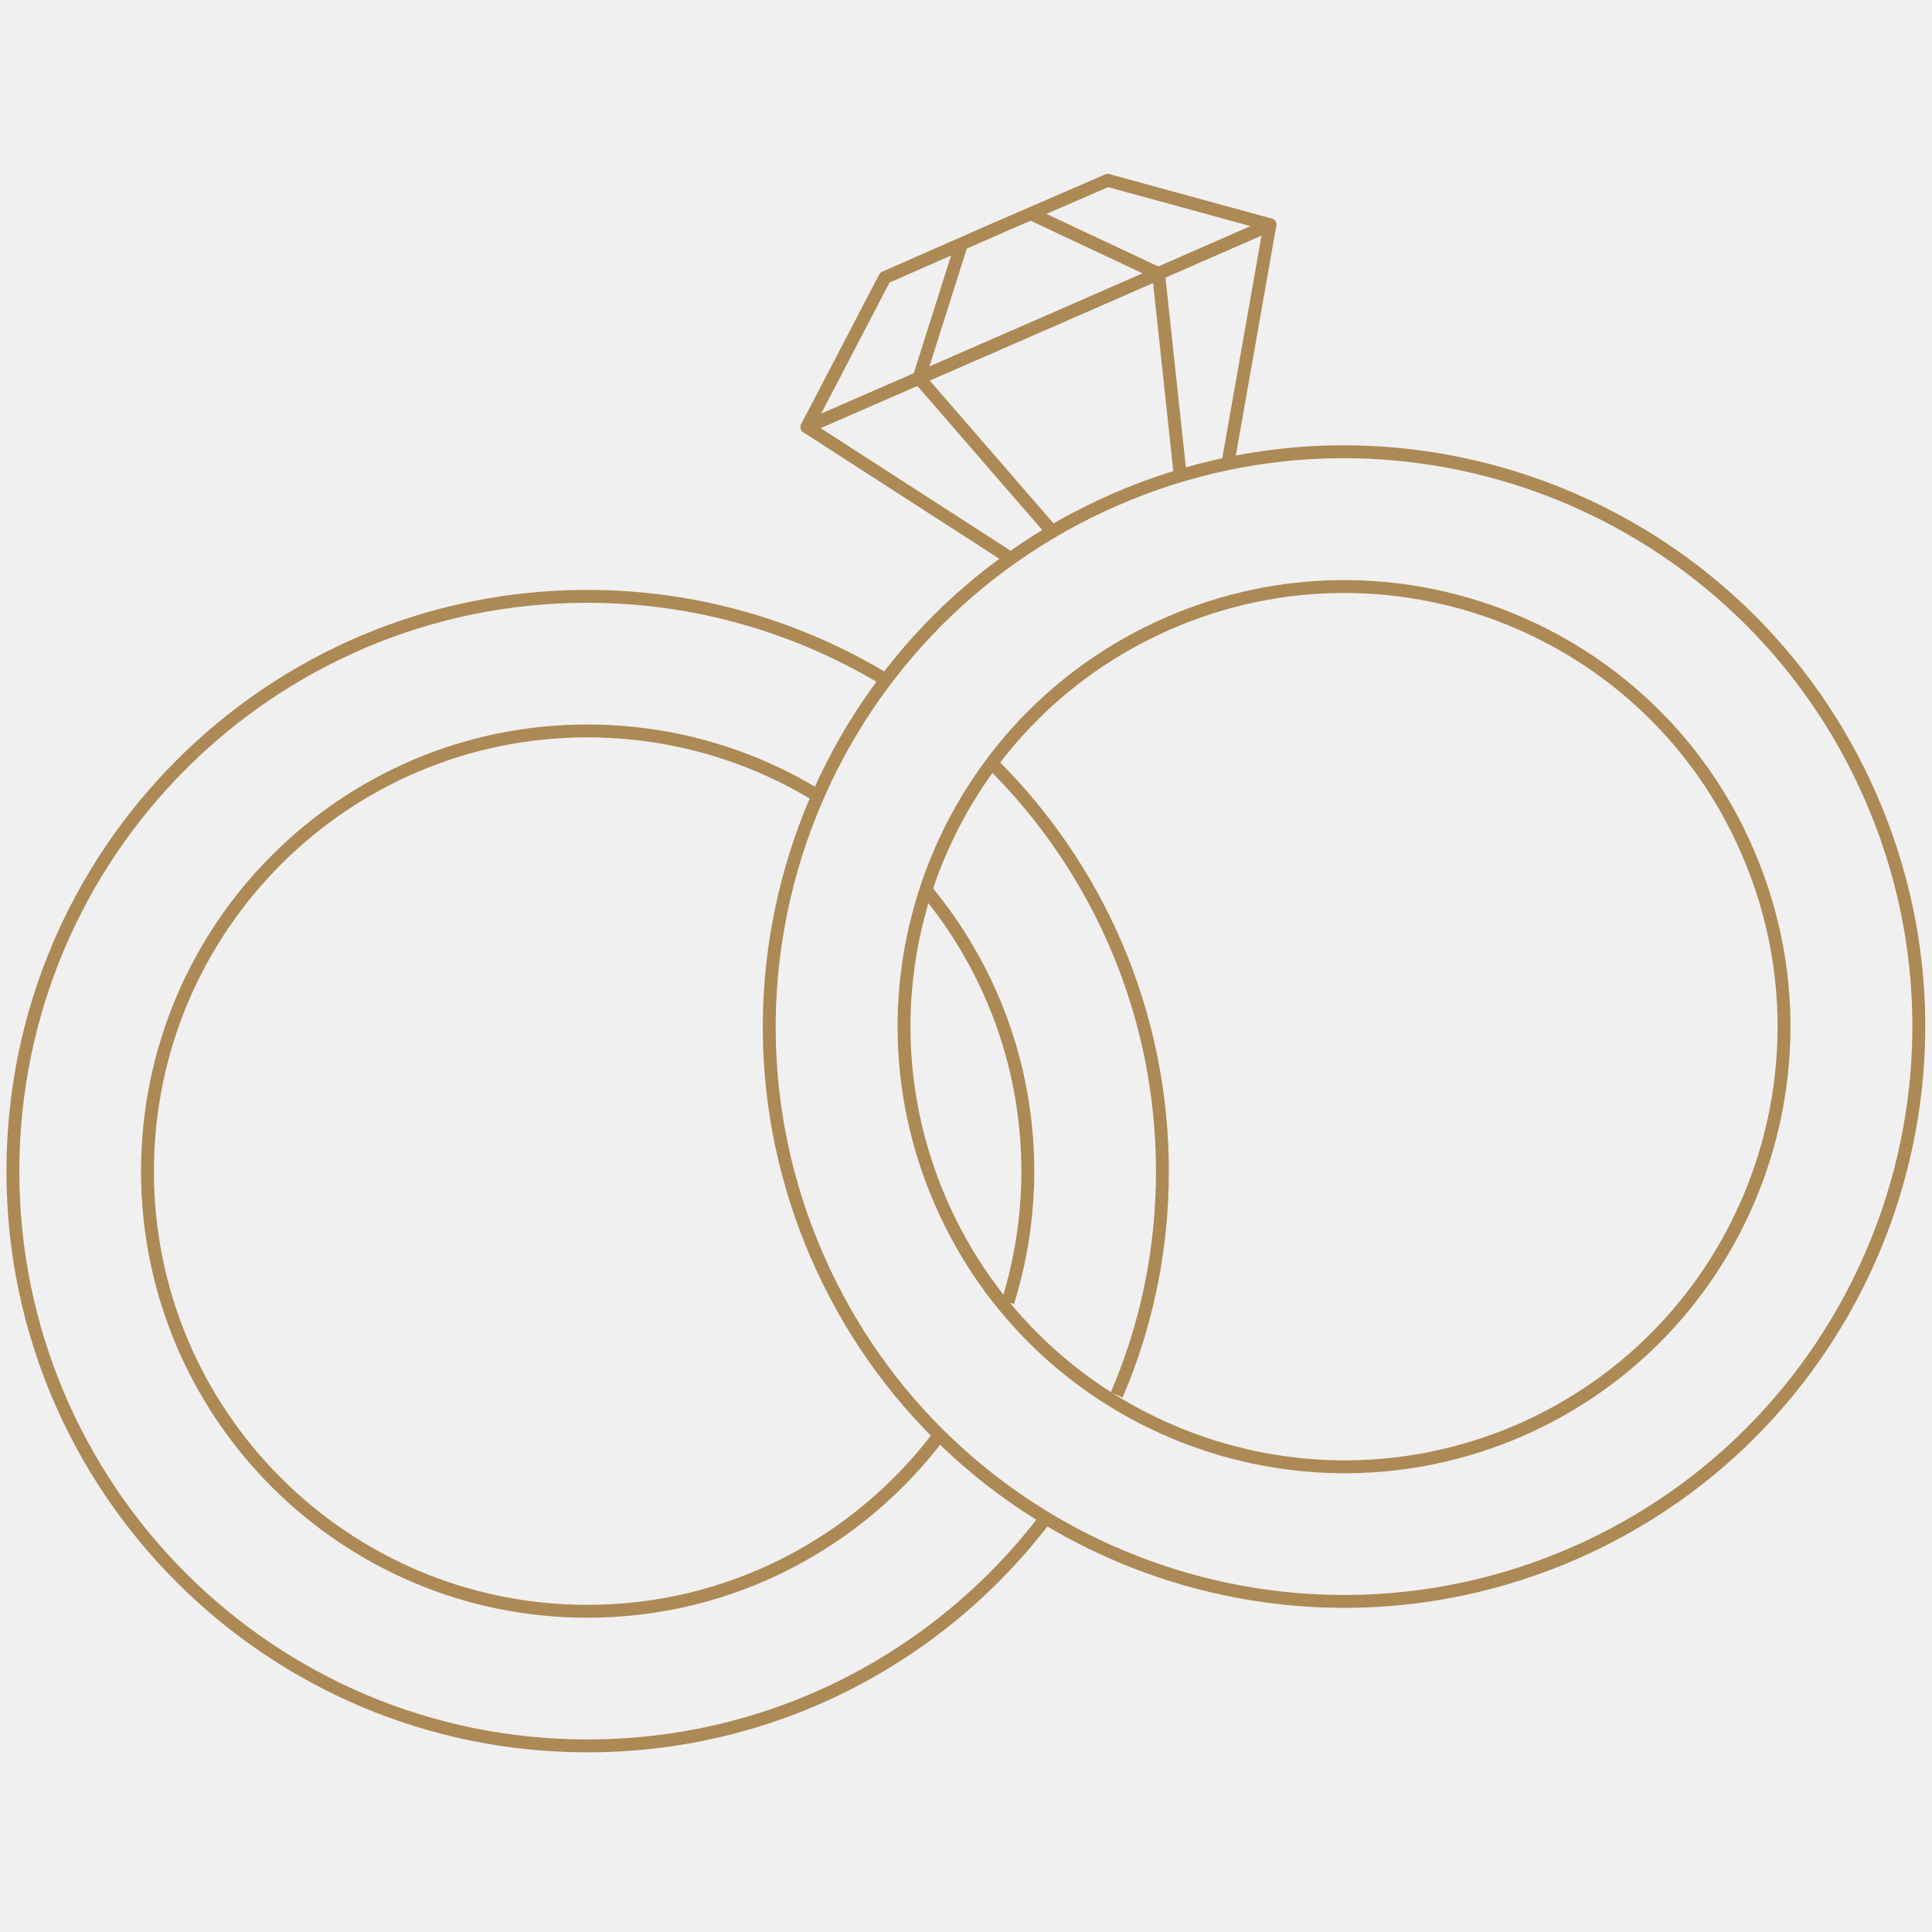
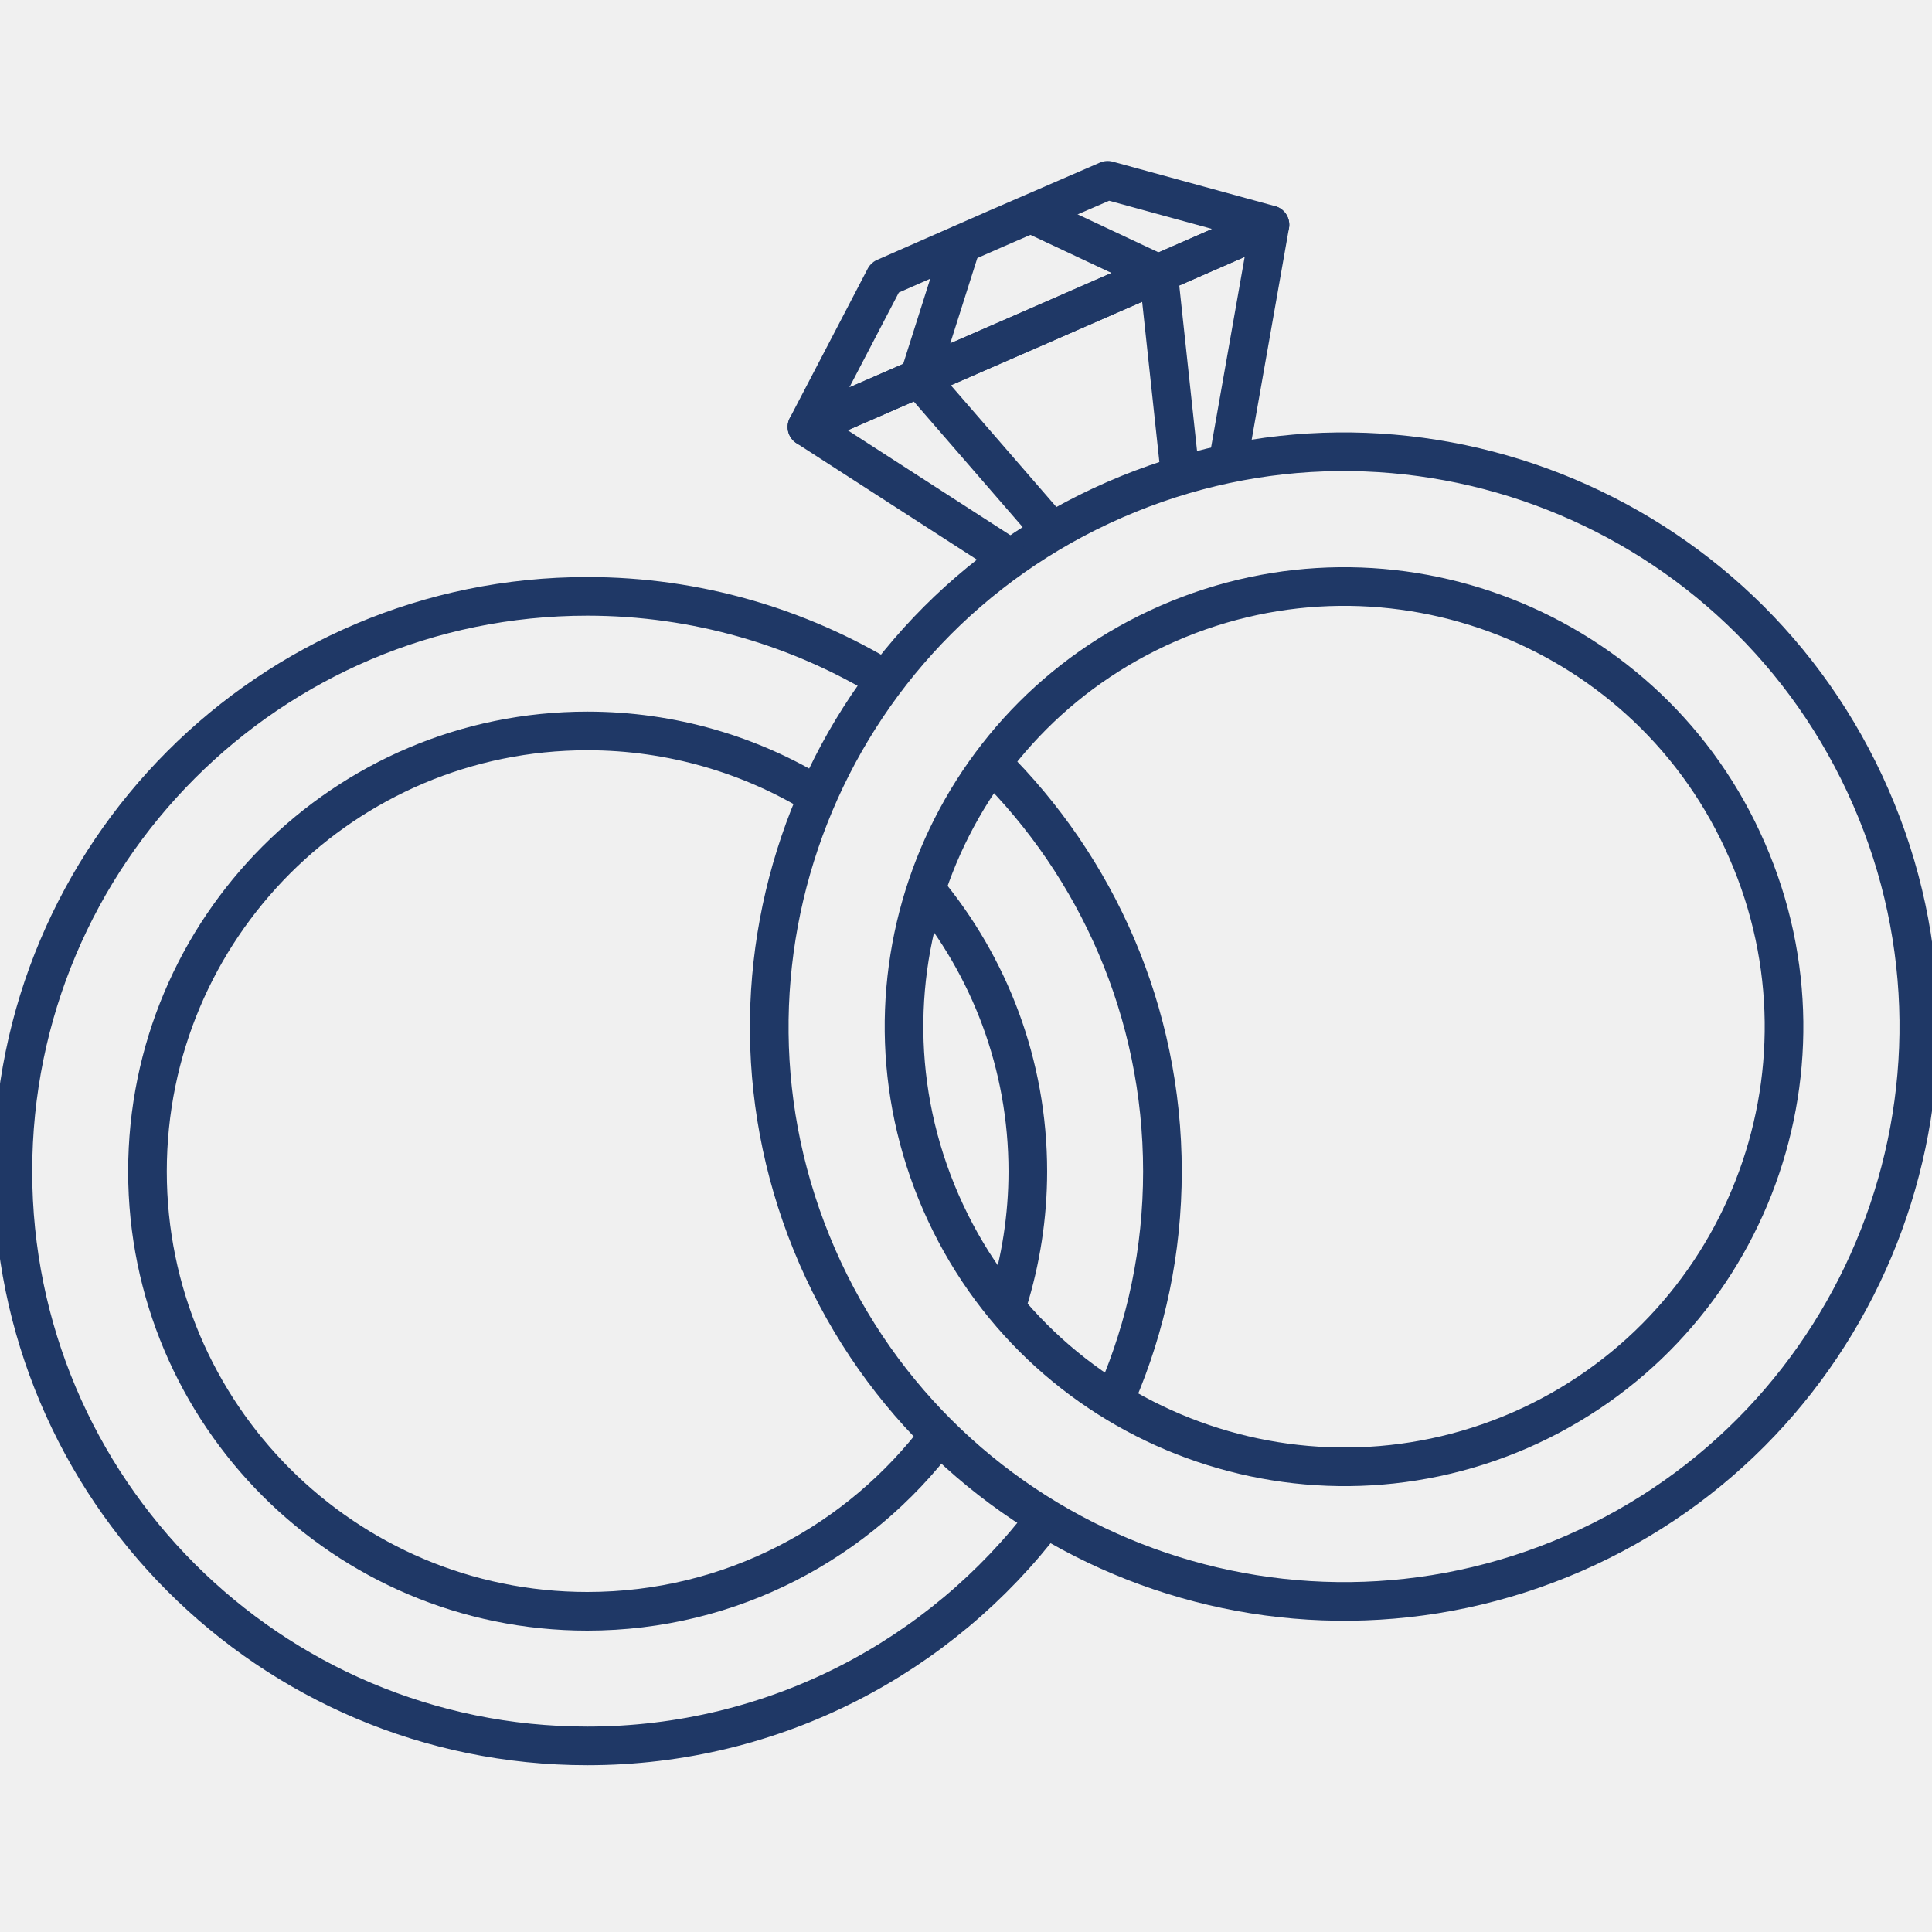
- <svg xmlns="http://www.w3.org/2000/svg" version="1.2" viewBox="0 0 300 300" width="300" height="300">
-   <style>
- 		tspan { white-space:pre } 
- 		.s0 { fill: none;stroke: #ad8955;stroke-miterlimit:10;stroke-width: 2 } 
- 		.s1 { fill: none;stroke: #ad8955;stroke-linecap: round;stroke-linejoin: round;stroke-width: 2 } 
- 		.s2 { fill: #ad8955 } 
- 	</style>
-   <g id="OBJECTS">
-     <g id="&lt;Group&gt;">
-       <path id="&lt;Path&gt;" class="s0" d="m290.5 123.8c19.7 45.1-1 97.7-46.1 117.4-45.2 19.7-97.8-0.9-117.5-46.1-19.7-45.2 1-97.8 46.2-117.5 45.1-19.7 97.7 1 117.4 46.2z" />
-       <path id="&lt;Path&gt;" class="s0" d="m271.3 132.1c15.1 34.6-0.7 74.9-35.3 90-34.6 15-74.8-0.8-89.9-35.4-15.1-34.6 0.7-74.8 35.3-89.9 34.6-15.1 74.9 0.7 89.9 35.3z" />
-       <path id="&lt;Path&gt;" class="s0" d="m162.4 235.7c-16.3 21.5-42.1 35.4-71.2 35.4-49.3 0-89.2-40-89.2-89.2 0-49.3 39.9-89.3 89.2-89.3 17 0 32.9 4.8 46.4 13" />
-       <path id="&lt;Path&gt;" class="s0" d="m154 118.5c16.3 16.1 26.5 38.6 26.5 63.4 0 12.3-2.5 24-7.1 34.7" />
-       <path id="&lt;Path&gt;" class="s0" d="m145.9 222.8c-12.5 16.6-32.3 27.4-54.7 27.4-37.7 0-68.3-30.6-68.3-68.3 0-37.8 30.6-68.4 68.3-68.4 13.1 0 25.4 3.7 35.8 10.1" />
-       <path id="&lt;Path&gt;" class="s0" d="m143.8 138.2c9.8 11.8 15.8 27 15.8 43.7 0 7-1.1 13.9-3.1 20.3" />
-       <g id="&lt;Group&gt;">
-         <g id="&lt;Group&gt;">
-           <g id="&lt;Group&gt;">
-             <path id="&lt;Path&gt;" class="s1" d="m149.3 37.9l-6.6 20.8 20.2 23.3" />
-           </g>
-         </g>
-         <path id="&lt;Path&gt;" class="s1" d="m161.3 50.6l35.9-15.7-25.2-6.9-17.3 7.5-17.3 7.6-12.1 23.2z" />
-         <path id="&lt;Path&gt;" class="s1" d="m190.8 71.2l6.4-36.3-35.9 15.7-36 15.7 31 20" />
-         <g id="&lt;Group&gt;">
-           <path id="&lt;Path&gt;" class="s1" d="m160.1 33.2l19.8 9.3 3.3 30.7" />
-         </g>
-       </g>
-     </g>
-     <g id="&lt;Group&gt;">
-       <path id="&lt;Path&gt;" class="s2" d="m472.3 56.8c0 0.6-0.5 1.1-1.1 1.1-0.6 0-1.1-0.5-1.1-1.1 0-0.6 0.5-1.1 1.1-1.1 0.6 0 1.1 0.5 1.1 1.1z" />
-       <g id="&lt;Group&gt;">
-         <path id="&lt;Path&gt;" class="s0" d="m499 96.1c0 4.2-5.8 7.6-13 7.6-7.3 0-13.1-3.4-13.1-7.6 0-4.3 5.8-7.7 13.1-7.7 7.2 0 13 3.4 13 7.7z" />
-         <path id="&lt;Path&gt;" class="s0" d="m534.6 115.2c0 4.3-5.8 7.7-13 7.7-7.2 0-13.1-3.4-13.1-7.7 0-4.2 5.9-7.6 13.1-7.6 7.2 0 13 3.4 13 7.6z" />
-         <path id="&lt;Path&gt;" class="s0" d="m499 96.1v-48.5l35.6 17.4v48.5" />
-         <path id="&lt;Path&gt;" class="s0" d="m499 55.4l35.6 17.4" />
-       </g>
-       <path id="&lt;Path&gt;" class="s1" d="m479.5 64.1c0 4-3.2 7.2-7.2 7.2 4 0 7.2 3.2 7.2 7.2 0-4 3.2-7.2 7.2-7.2-4 0-7.2-3.2-7.2-7.2z" />
-       <path id="&lt;Path&gt;" class="s1" d="m531.9 40.4c0 4-3.2 7.2-7.2 7.2 4 0 7.2 3.2 7.2 7.2 0-4 3.2-7.2 7.2-7.2-4 0-7.2-3.2-7.2-7.2z" />
-       <path id="&lt;Path&gt;" class="s2" d="m481.7 47.6c0 0.6-0.5 1.1-1.1 1.1-0.6 0-1.1-0.5-1.1-1.1 0-0.6 0.5-1.1 1.1-1.1 0.6 0 1.1 0.5 1.1 1.1z" />
-       <path id="&lt;Path&gt;" class="s2" d="m522.7 39.3c0 0.6-0.5 1.1-1.1 1.1-0.6 0-1.1-0.5-1.1-1.1 0-0.6 0.5-1.1 1.1-1.1 0.6 0 1.1 0.5 1.1 1.1z" />
-       <path id="&lt;Path&gt;" class="s2" d="m545.4 60.3c0 0.6-0.5 1.1-1.1 1.1-0.6 0-1.1-0.5-1.1-1.1 0-0.6 0.5-1.1 1.1-1.1 0.6 0 1.1 0.5 1.1 1.1z" />
-       <path id="&lt;Path&gt;" class="s2" d="m521.6 78.5c0 0.6-0.5 1.1-1.1 1.1-0.6 0-1.1-0.5-1.1-1.1 0-0.6 0.5-1.1 1.1-1.1 0.6 0 1.1 0.5 1.1 1.1z" />
-     </g>
+ <svg xmlns="http://www.w3.org/2000/svg" width="100" height="100" viewBox="0 0 100 100" fill="none">
+   <g clip-path="url(#clip0_71_146)">
+     <path d="M96.833 41.267C103.4 56.3 96.5 73.833 81.467 80.4C66.4 86.967 48.867 80.1 42.3 65.033C35.733 49.967 42.633 32.433 57.7 25.867C72.733 19.3 90.267 26.2 96.833 41.267Z" stroke="#1F3866" stroke-width="2" stroke-miterlimit="10" />
+     <path d="M90.433 44.033C95.467 55.567 90.2 69 78.667 74.033C67.133 79.033 53.733 73.767 48.7 62.233C43.667 50.7 48.933 37.3 60.467 32.267C72 27.233 85.433 32.5 90.433 44.033Z" stroke="#1F3866" stroke-width="2" stroke-miterlimit="10" />
+     <path d="M54.133 78.567C48.7 85.733 40.1 90.367 30.4 90.367C13.967 90.367 0.667 77.033 0.667 60.633C0.667 44.2 13.967 30.867 30.4 30.867C36.067 30.867 41.367 32.467 45.867 35.2" stroke="#1F3866" stroke-width="2" stroke-miterlimit="10" />
+     <path d="M51.333 39.5C56.767 44.867 60.167 52.367 60.167 60.633C60.167 64.733 59.333 68.633 57.8 72.2" stroke="#1F3866" stroke-width="2" stroke-miterlimit="10" />
+     <path d="M48.633 74.267C44.467 79.8 37.867 83.4 30.4 83.4C17.833 83.4 7.633 73.2 7.633 60.633C7.633 48.033 17.833 37.833 30.4 37.833C34.767 37.833 38.867 39.067 42.333 41.2" stroke="#1F3866" stroke-width="2" stroke-miterlimit="10" />
+     <path d="M47.933 46.067C51.2 50 53.2 55.067 53.2 60.633C53.2 62.967 52.833 65.267 52.167 67.4" stroke="#1F3866" stroke-width="2" stroke-miterlimit="10" />
+     <path d="M49.767 12.633L47.567 19.567L54.3 27.333" stroke="#1F3866" stroke-width="2" stroke-linecap="round" stroke-linejoin="round" />
+     <path d="M53.767 16.867L65.733 11.633L57.333 9.333L51.567 11.833L45.8 14.367L41.767 22.1L53.767 16.867Z" stroke="#1F3866" stroke-width="2" stroke-linecap="round" stroke-linejoin="round" />
+     <path d="M63.6 23.733L65.733 11.633L53.767 16.867L41.767 22.1L52.1 28.767" stroke="#1F3866" stroke-width="2" stroke-linecap="round" stroke-linejoin="round" />
+     <path d="M53.367 11.067L59.967 14.167L61.067 24.4" stroke="#1F3866" stroke-width="2" stroke-linecap="round" stroke-linejoin="round" />
  </g>
+   <defs>
+     <clipPath id="clip0_71_146">
+       <rect width="100" height="100" fill="white" />
+     </clipPath>
+   </defs>
</svg>
